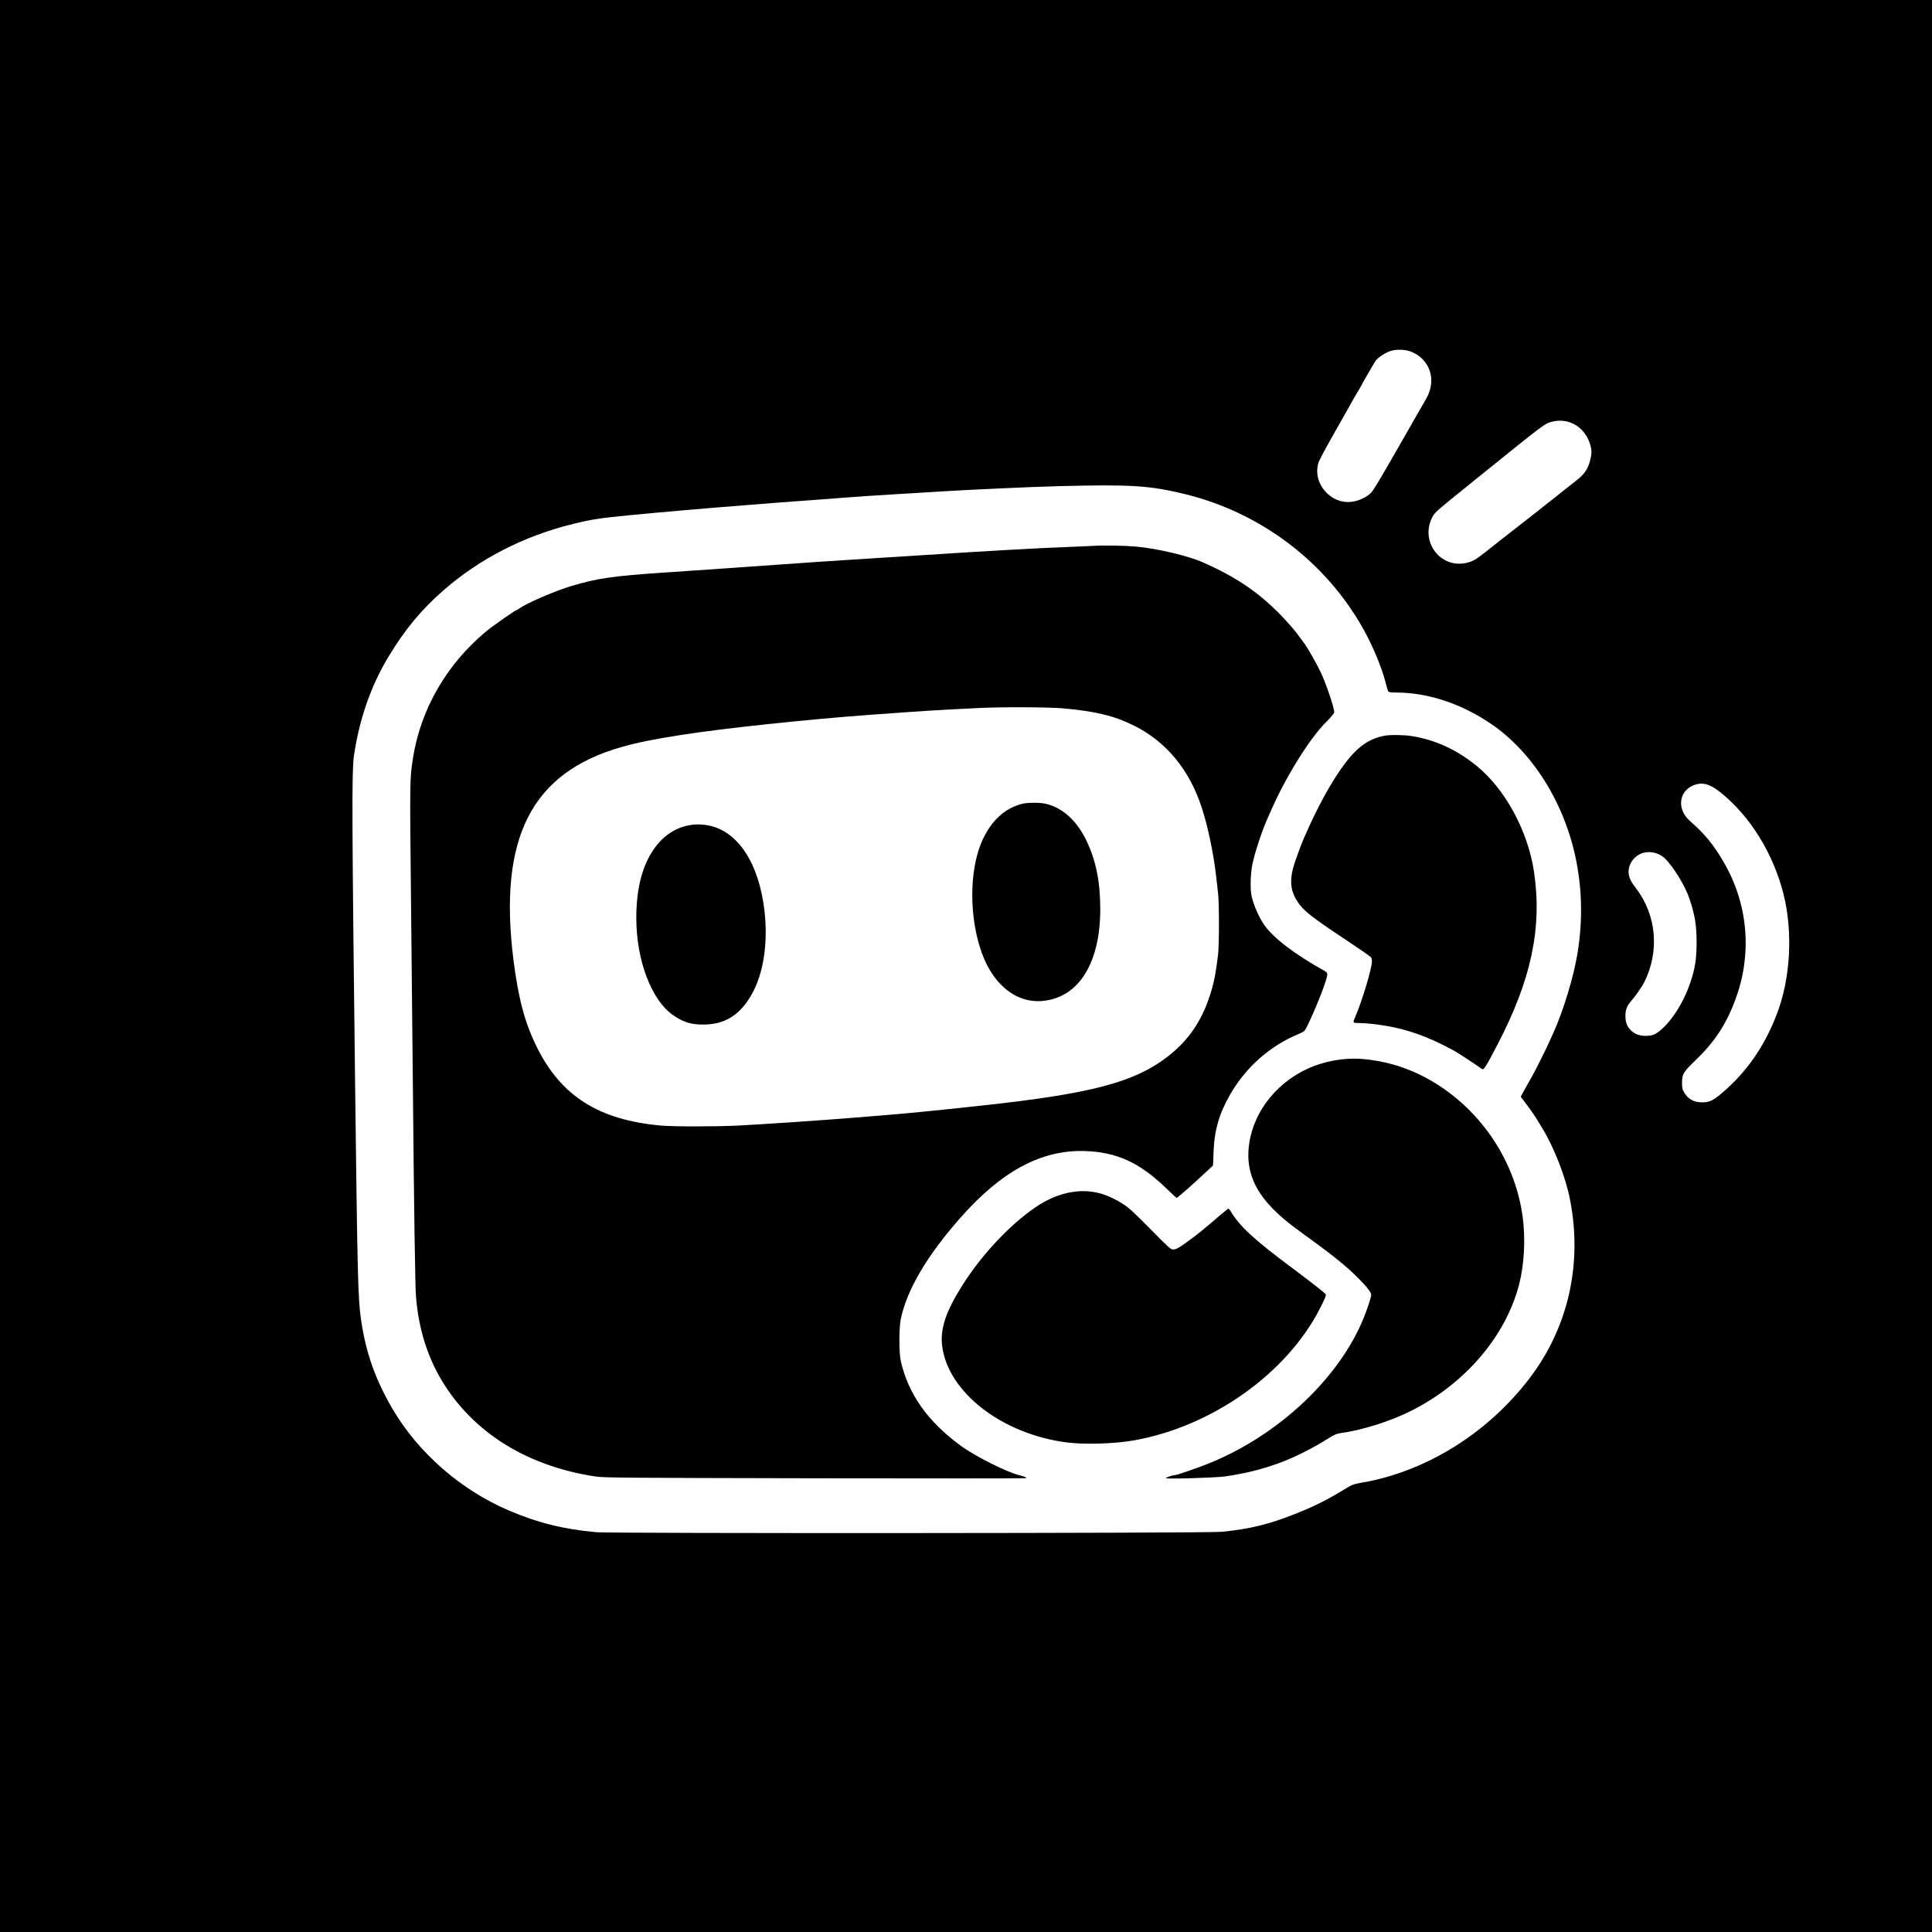
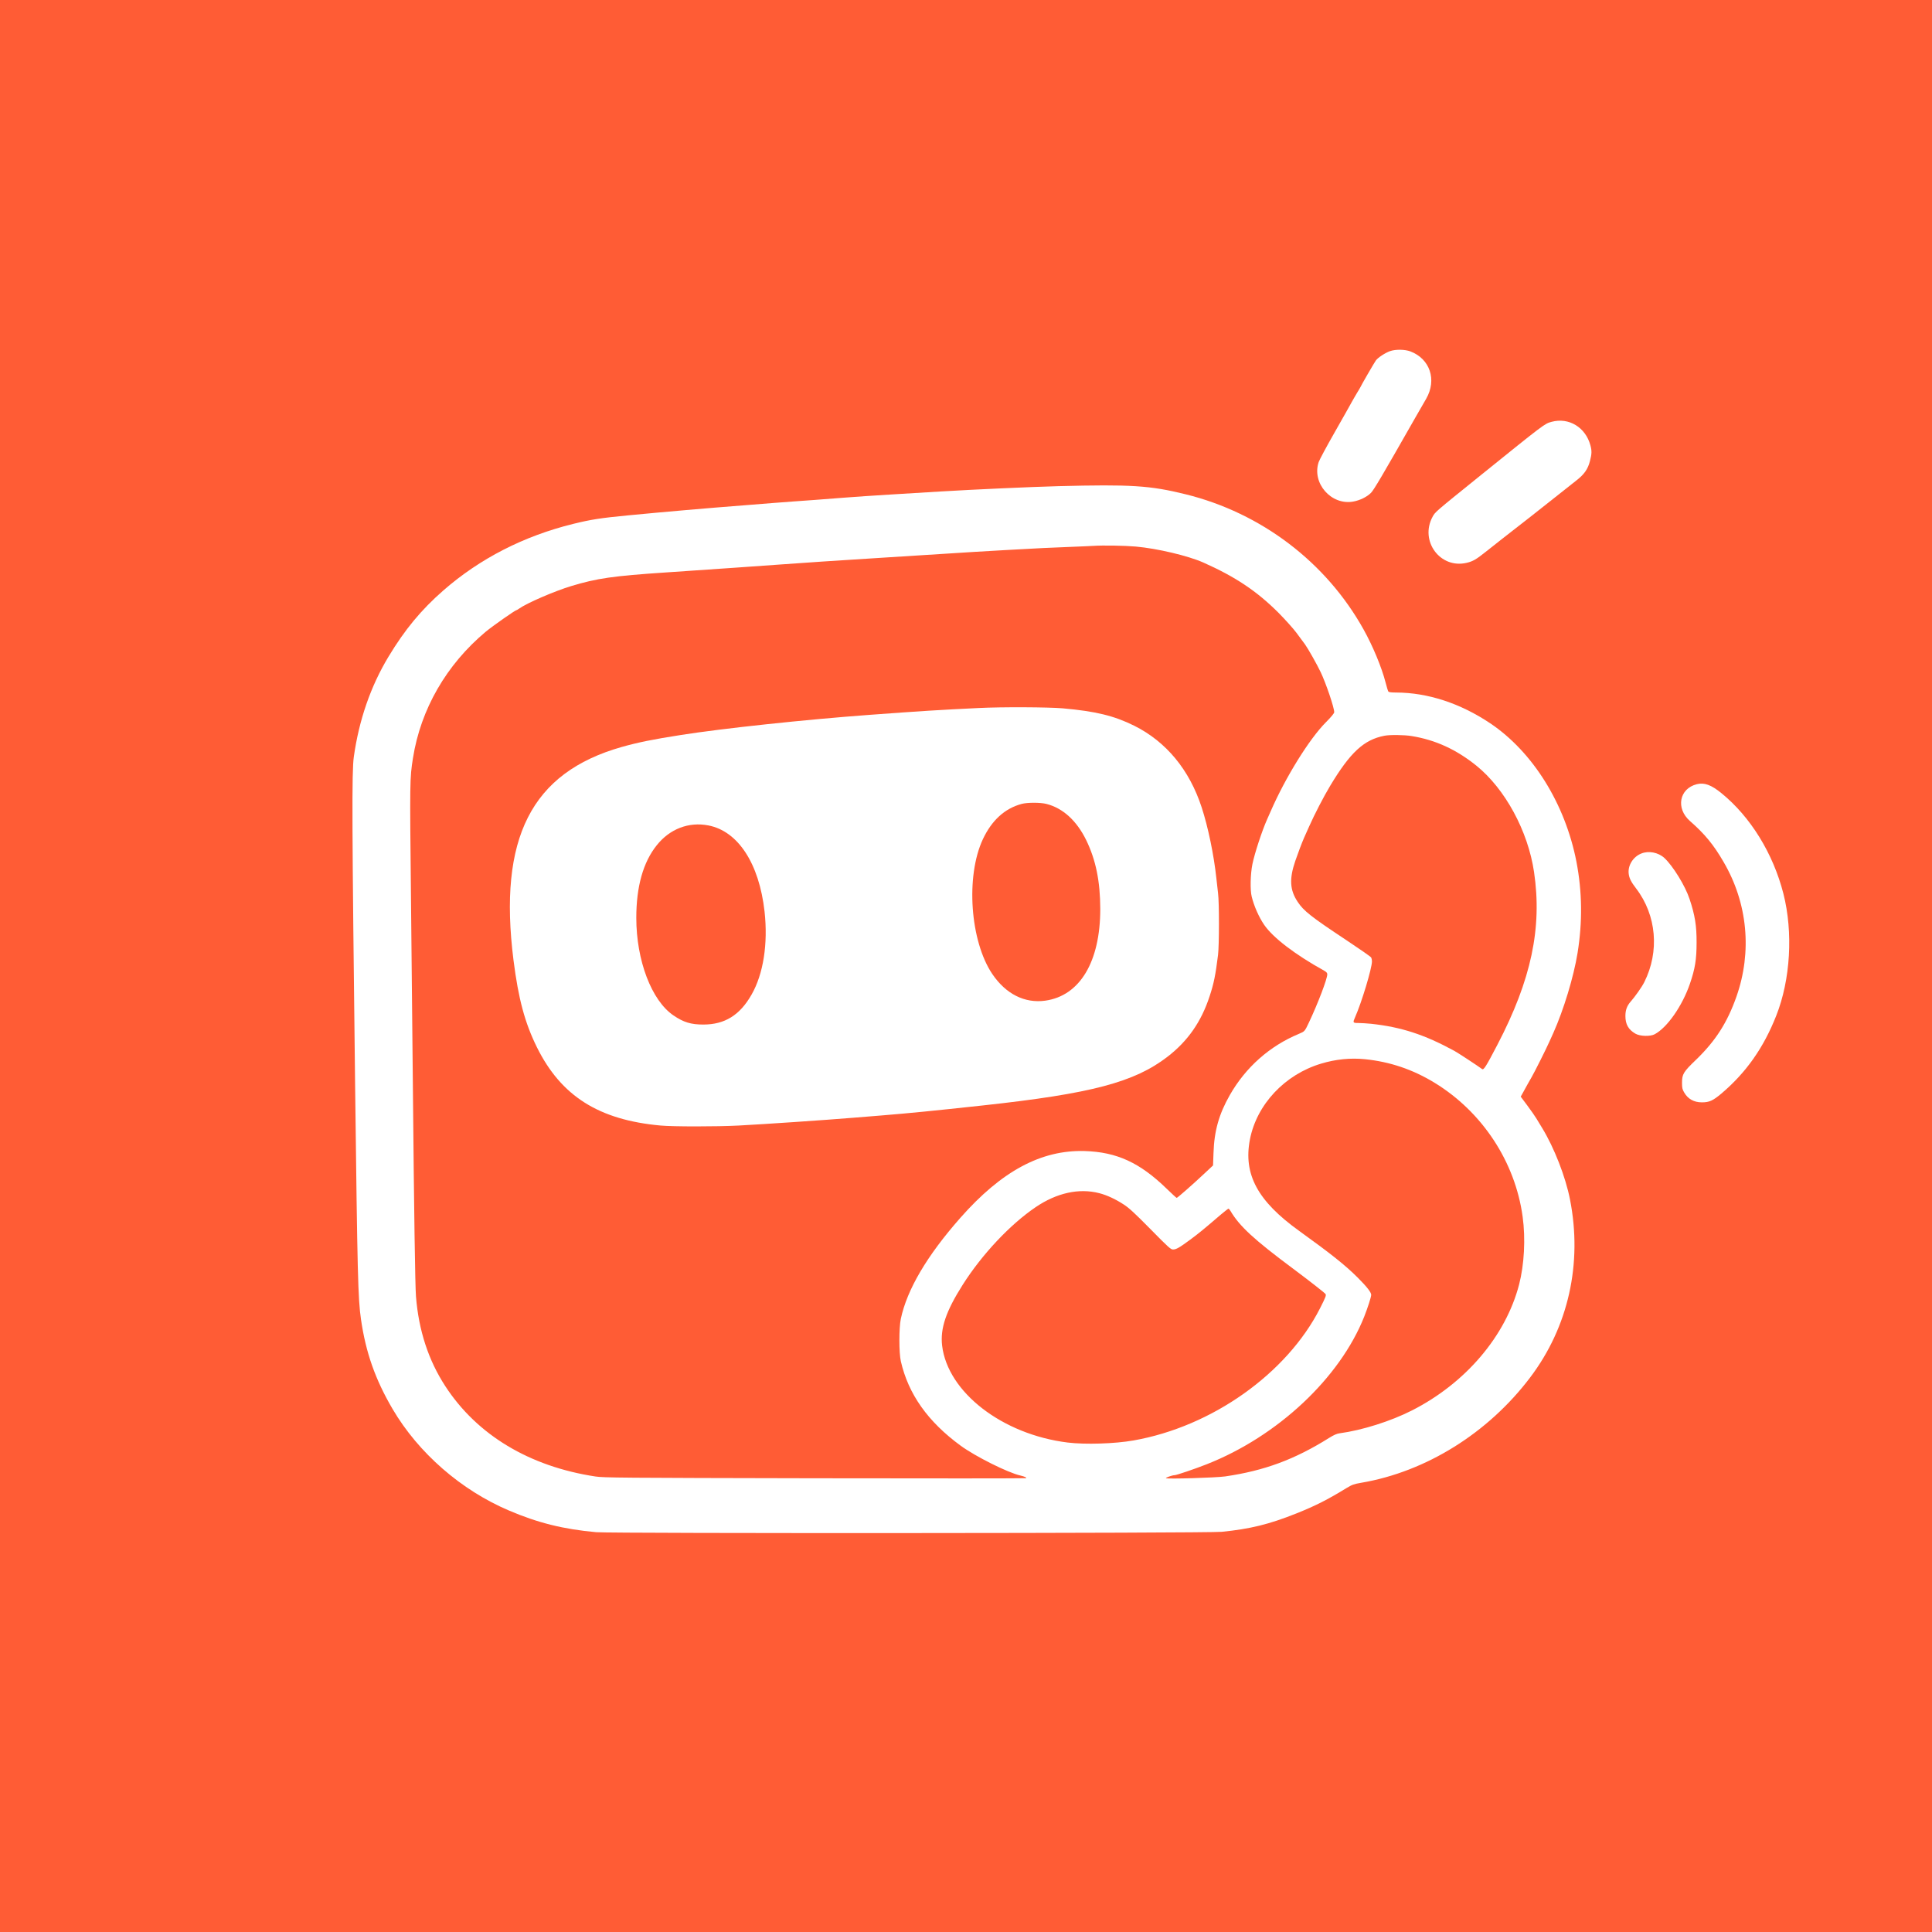
<svg xmlns="http://www.w3.org/2000/svg" viewBox="0 0 2508 2508" width="1024" height="1024">
-   <rect width="100%" height="100%" fill="#000000" />
+   <rect width="100%" height="100%" fill="#FF5C35" />
  <g transform="translate(0,2508) scale(0.1,-0.1)" fill="#FFFFFF" stroke="none">
    <path d="M18045 20522 c-63 -22 -159 -85 -185 -122 -21 -29 -200 -339 -200 -346 0 -2 -19 -34 -42 -71 -22 -38 -55 -93 -71 -123 -16 -30 -115 -206 -220 -390 -105 -184 -199 -359 -209 -389 -91 -274 164 -564 449 -512 88 16 179 61 231 114 37 38 146 222 567 962 57 99 124 216 149 259 141 246 49 519 -207 615 -72 26 -189 28 -262 3z" />
    <path d="M20141 19604 c-90 -24 -92 -26 -930 -702 -589 -475 -579 -467 -614 -530 -171 -315 99 -680 443 -598 80 19 122 43 246 142 61 49 158 125 214 169 199 154 578 451 726 570 83 66 189 150 235 186 105 81 152 149 179 255 24 91 25 131 6 202 -63 235 -280 367 -505 306z" />
    <path d="M13740 18769 c-364 -10 -1080 -42 -1530 -69 -1102 -67 -959 -58 -1637 -110 -71 -5 -195 -14 -278 -20 -82 -6 -202 -15 -265 -20 -63 -6 -232 -19 -375 -30 -446 -34 -1034 -85 -1500 -130 -355 -34 -484 -54 -715 -111 -641 -158 -1211 -450 -1685 -864 -288 -252 -499 -507 -712 -860 -232 -385 -383 -823 -450 -1300 -27 -195 -24 -843 17 -4280 30 -2450 37 -2752 76 -3021 62 -431 186 -783 411 -1166 335 -570 889 -1053 1511 -1317 374 -160 709 -243 1132 -281 201 -18 7939 -14 8120 5 369 37 614 97 965 237 248 99 407 179 658 333 70 42 91 50 190 67 839 143 1646 646 2190 1366 497 656 681 1479 518 2310 -58 296 -206 674 -361 928 -24 38 -58 94 -76 125 -18 30 -71 106 -118 169 l-85 114 28 50 c40 74 79 143 115 206 38 65 190 369 228 455 15 33 38 85 52 115 134 300 264 726 315 1040 65 402 60 796 -15 1185 -146 750 -566 1424 -1118 1795 -388 260 -811 399 -1222 400 -61 0 -95 4 -101 13 -5 6 -22 60 -37 120 -50 193 -163 467 -284 684 -485 873 -1329 1515 -2313 1757 -461 114 -709 129 -1649 105z m1004 -784 c279 -25 677 -119 876 -207 416 -185 696 -372 976 -652 88 -89 193 -206 234 -261 41 -55 91 -122 111 -150 39 -54 156 -261 203 -360 70 -147 176 -461 176 -520 0 -14 -37 -60 -108 -131 -217 -218 -526 -718 -716 -1154 -16 -36 -37 -83 -47 -106 -66 -148 -162 -440 -191 -582 -26 -128 -31 -336 -9 -422 30 -123 94 -267 162 -366 114 -166 397 -383 777 -594 32 -18 42 -30 42 -48 0 -59 -122 -380 -240 -629 -53 -112 -53 -112 -129 -144 -378 -157 -690 -433 -896 -794 -141 -247 -203 -466 -212 -752 l-6 -162 -121 -113 c-149 -140 -341 -308 -351 -308 -5 0 -62 53 -129 118 -350 340 -648 477 -1066 490 -564 16 -1078 -260 -1614 -868 -432 -490 -691 -929 -772 -1310 -25 -117 -25 -440 0 -550 97 -427 351 -786 778 -1098 189 -138 612 -350 773 -386 56 -13 90 -29 72 -35 -9 -3 -1244 -4 -2744 -1 -2528 5 -2736 7 -2843 23 -857 130 -1537 539 -1949 1172 -219 336 -346 724 -381 1165 -11 138 -25 1087 -40 2700 -5 580 -17 1699 -25 2485 -16 1502 -16 1540 26 1805 100 633 434 1212 944 1639 88 73 384 281 401 281 3 0 18 8 32 19 103 73 459 227 677 293 337 102 544 131 1230 177 313 21 473 32 890 61 237 16 491 34 565 40 250 18 414 29 573 40 86 5 226 15 310 20 83 6 330 22 547 35 376 23 519 33 870 55 149 10 280 18 665 40 442 25 556 30 815 40 151 6 293 12 315 14 119 8 401 4 549 -9z m3581 -2460 c309 -50 579 -174 840 -384 373 -301 671 -850 749 -1381 107 -725 -36 -1399 -475 -2241 -147 -282 -178 -332 -199 -317 -61 45 -314 211 -360 236 -391 213 -692 310 -1082 352 -54 5 -127 10 -163 10 -74 0 -76 3 -44 75 86 194 219 636 219 726 0 17 -5 39 -10 49 -6 11 -150 111 -320 224 -459 304 -556 380 -634 498 -103 154 -111 300 -31 533 36 105 86 236 113 298 11 23 41 92 68 152 66 149 187 384 272 525 261 434 437 597 703 649 71 14 257 12 354 -4z m-605 -4195 c323 -33 617 -132 900 -304 622 -379 1049 -1028 1146 -1741 39 -285 21 -621 -46 -880 -174 -669 -694 -1280 -1390 -1634 -277 -141 -649 -258 -939 -297 -38 -5 -74 -21 -134 -58 -449 -282 -844 -428 -1353 -502 -119 -17 -753 -36 -768 -23 -8 7 82 39 111 39 25 0 266 82 418 142 921 363 1727 1119 2044 1915 46 117 91 256 91 284 0 33 -56 105 -174 223 -162 162 -346 308 -762 608 -540 388 -726 735 -638 1188 89 454 453 842 925 983 189 57 380 76 569 57z m-3450 -1739 c98 -25 213 -78 319 -148 67 -43 143 -113 346 -319 233 -237 263 -264 292 -264 42 0 82 23 223 127 106 78 171 131 404 331 47 39 89 72 93 72 5 0 16 -13 26 -29 117 -199 305 -372 817 -753 201 -150 401 -306 416 -325 13 -16 5 -38 -71 -188 -432 -847 -1403 -1535 -2420 -1714 -242 -43 -629 -55 -856 -27 -848 105 -1557 653 -1629 1258 -26 223 49 446 268 791 251 395 616 783 947 1007 273 185 562 249 825 181z" />
    <path d="M12705 15889 c-518 -25 -729 -38 -1420 -89 -828 -61 -1908 -176 -2445 -261 -366 -57 -561 -97 -770 -156 -1173 -333 -1604 -1183 -1404 -2768 64 -503 147 -812 304 -1130 314 -634 803 -943 1605 -1016 163 -15 731 -15 1015 0 325 17 1122 71 1485 101 66 5 233 19 370 30 377 31 652 58 1315 130 1408 153 1967 301 2397 633 263 203 438 455 545 783 56 169 77 276 110 539 15 126 16 677 0 800 -6 50 -16 137 -22 195 -32 301 -108 667 -191 920 -159 487 -459 851 -875 1059 -260 129 -500 188 -929 226 -184 16 -795 19 -1090 4z m879 -1245 c214 -54 393 -218 516 -469 126 -259 182 -535 183 -895 0 -685 -265 -1127 -714 -1190 -267 -37 -511 86 -687 345 -289 428 -348 1269 -123 1751 116 246 284 399 503 458 73 20 245 20 322 0z m-4389 -279 c386 -74 660 -494 730 -1118 46 -418 -15 -810 -169 -1079 -152 -267 -348 -388 -626 -388 -161 0 -256 29 -387 118 -285 193 -483 714 -483 1267 0 406 89 723 266 943 169 212 414 306 669 257z" />
    <path d="M22027 14900 c-228 -57 -276 -314 -89 -478 194 -170 308 -309 438 -534 311 -533 370 -1162 166 -1744 -119 -338 -270 -574 -524 -820 -165 -158 -183 -188 -183 -299 0 -69 4 -86 28 -127 49 -85 127 -128 230 -128 96 0 142 21 253 114 319 270 548 594 712 1011 185 467 221 1081 93 1584 -133 521 -427 998 -805 1305 -133 108 -221 140 -319 116z" />
    <path d="M21306 14000 c-103 -41 -173 -149 -164 -254 5 -62 30 -113 98 -201 264 -346 305 -816 105 -1215 -31 -62 -119 -187 -179 -255 -46 -53 -66 -108 -66 -184 0 -107 38 -176 129 -229 59 -35 193 -39 251 -8 163 87 359 368 458 657 66 193 86 313 86 534 1 217 -21 354 -91 564 -56 171 -217 432 -328 534 -79 72 -204 96 -299 57z" />
  </g>
</svg>
